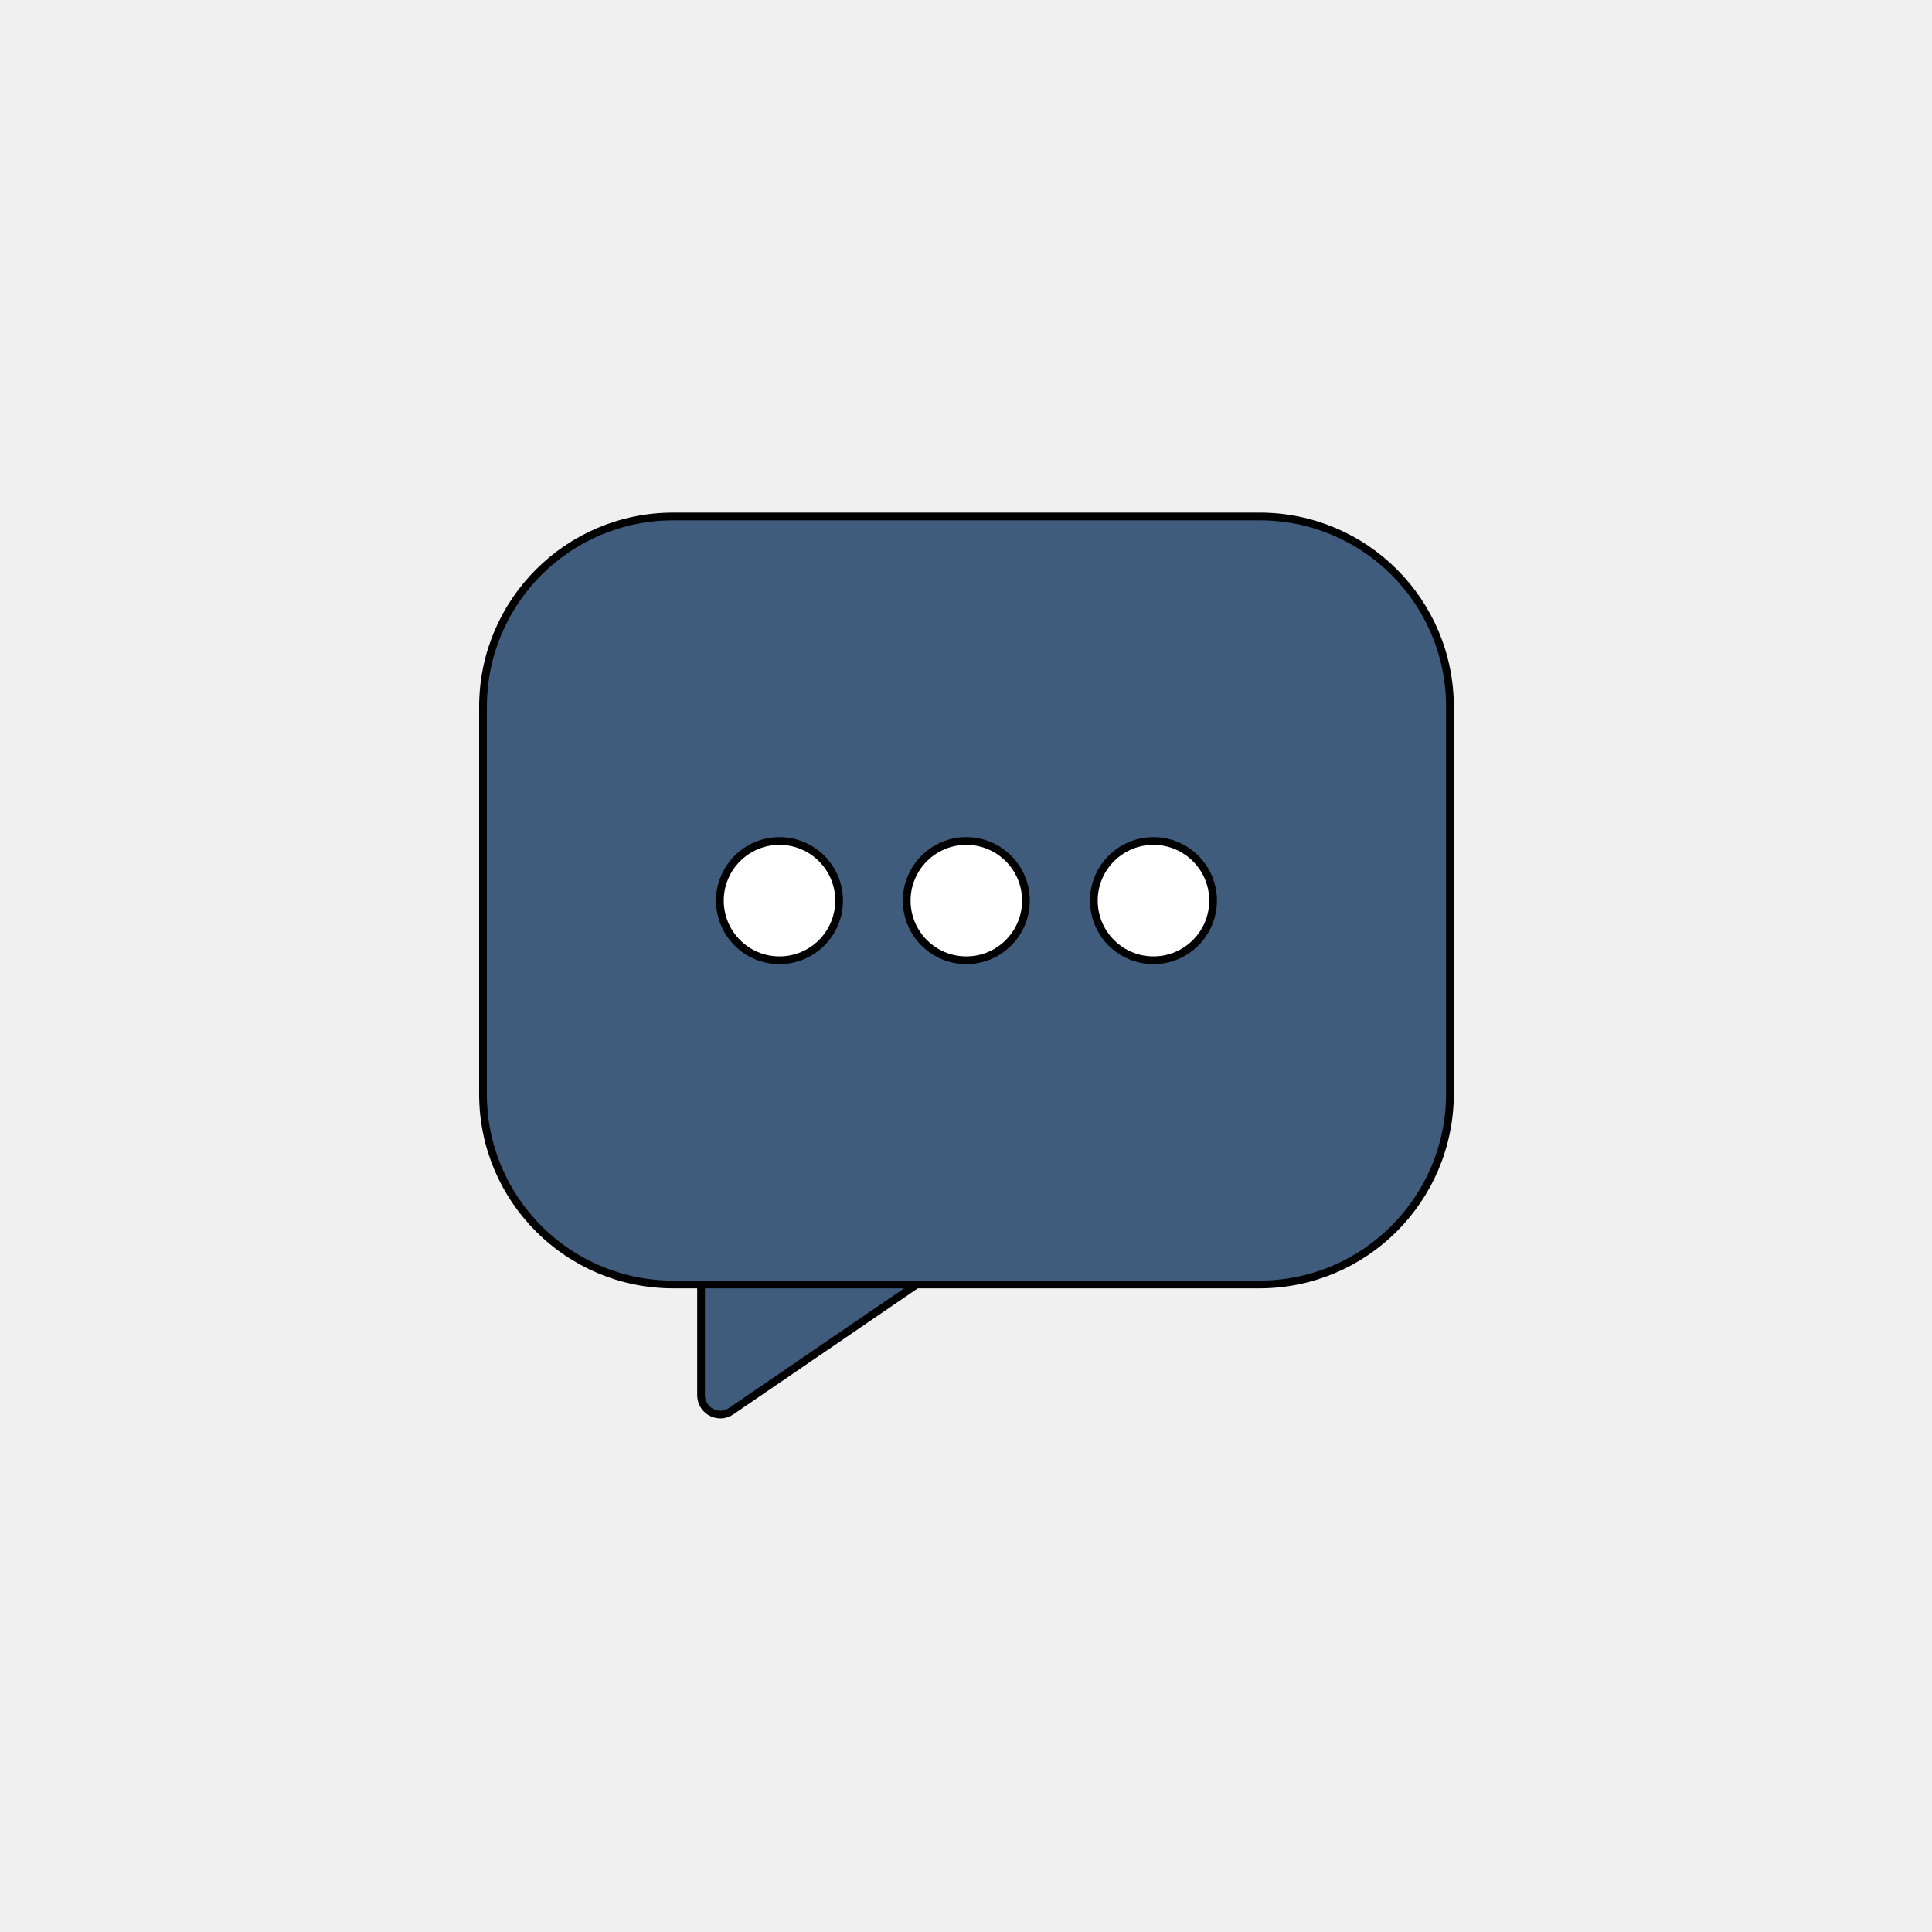
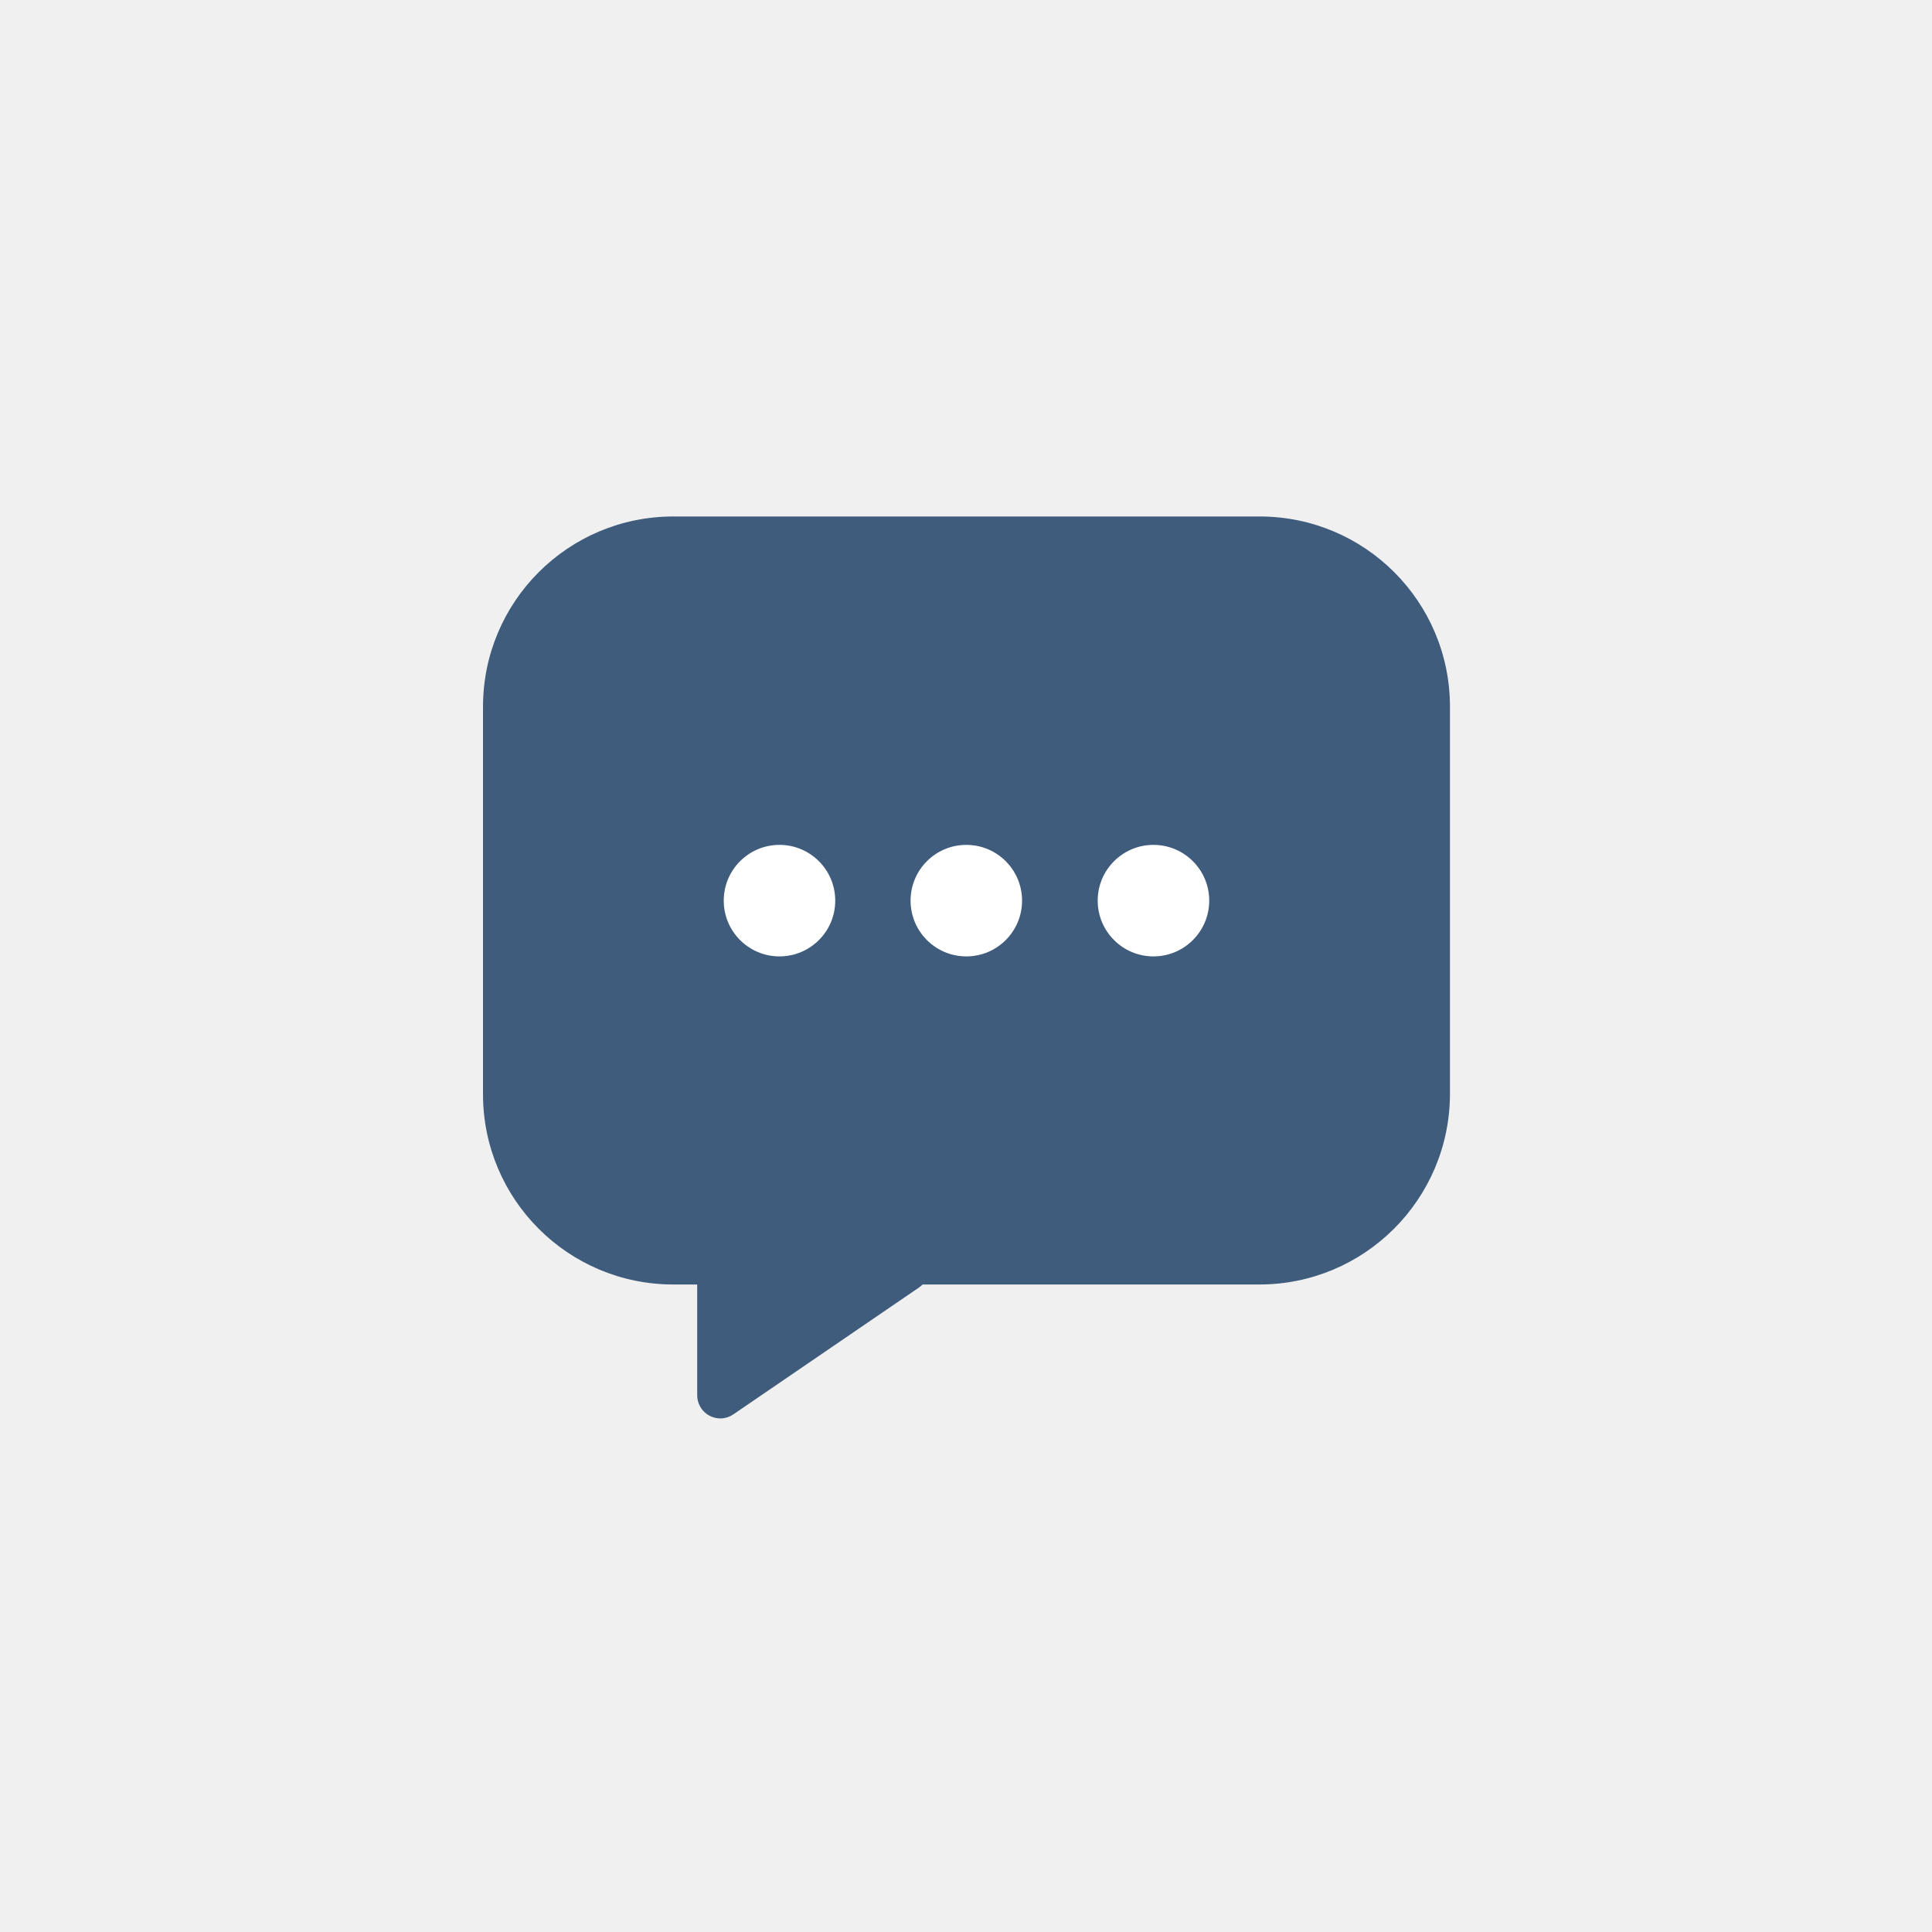
<svg xmlns="http://www.w3.org/2000/svg" height="1000" width="1000" version="1.1">
  <rect fill="none" width="1000" height="1000" />
  <g>
-     <path d="M474.59 648.35L378.71 581.19C374.26 578.05 367.99 579.04 364.69 583.66 363.53 585.31 362.87 587.46 362.87 589.44V722.11C362.87 727.72 367.33 732.18 372.94 732.18 374.92 732.18 376.9 731.52 378.55 730.36L474.42 664.85C479.04 661.72 480.2 655.45 477.06 650.99 476.4 650 475.58 649.01 474.59 648.35Z" fill="#3f5c7d" opacity="1" stroke-width="4" stroke="#000000" />
-     <path d="M477.06 650.99C480.2 655.45 479.04 661.72 474.42 664.85L459.24 675.25 362.87 693.4V589.44C362.87 587.46 363.53 585.31 364.69 583.66 367.99 579.04 374.26 578.05 378.71 581.19L474.59 648.35C475.58 649.01 476.4 650 477.06 650.99Z" fill="#3f5c7d00" opacity="0" stroke-width="4" stroke="#ffffff00" />
-     <path d="M651.82 664.85H348.51C294.06 664.85 250 620.79 250 566.34V365.84C250 311.39 294.06 267.33 348.51 267.33H651.98C706.44 267.33 750.5 311.39 750.5 365.84V566.34C750.33 620.79 706.27 664.85 651.82 664.85Z" fill="#3f5c7d" opacity="1" stroke-width="4" stroke="#000000" />
-     <path d="M597.03 497.03C614.07 497.03 627.89 483.21 627.89 466.17 627.89 449.13 614.07 435.31 597.03 435.31 579.99 435.31 566.17 449.13 566.17 466.17 566.17 483.21 579.99 497.03 597.03 497.03Z" fill="#ffffff" opacity="1" stroke-width="4" stroke="#000000" />
-     <path d="M500.17 497.03C517.21 497.03 531.02 483.21 531.02 466.17 531.02 449.13 517.21 435.31 500.17 435.31 483.12 435.31 469.31 449.13 469.31 466.17 469.31 483.21 483.12 497.03 500.17 497.03Z" fill="#ffffff" opacity="1" stroke-width="4" stroke="#000000" />
-     <path d="M403.46 497.03C420.51 497.03 434.32 483.21 434.32 466.17 434.32 449.13 420.51 435.31 403.46 435.31 386.42 435.31 372.61 449.13 372.61 466.17 372.61 483.21 386.42 497.03 403.46 497.03Z" fill="#ffffff" opacity="1" stroke-width="4" stroke="#000000" />
+     <path d="M474.59 648.35L378.71 581.19C374.26 578.05 367.99 579.04 364.69 583.66 363.53 585.31 362.87 587.46 362.87 589.44V722.11C362.87 727.72 367.33 732.18 372.94 732.18 374.92 732.18 376.9 731.52 378.55 730.36L474.42 664.85C479.04 661.72 480.2 655.45 477.06 650.99 476.4 650 475.58 649.01 474.59 648.35Z" fill="#3f5c7d" opacity="1" stroke-width="4" stroke="#3f5c7d" />
+     <path d="M477.06 650.99C480.2 655.45 479.04 661.72 474.42 664.85L459.24 675.25 362.87 693.4V589.44C362.87 587.46 363.53 585.31 364.69 583.66 367.99 579.04 374.26 578.05 378.71 581.19L474.59 648.35C475.58 649.01 476.4 650 477.06 650.99Z" fill="#3f5c7d00" opacity="0" stroke-width="4" stroke="#3f5c7dzs" />
+     <path d="M651.82 664.85H348.51C294.06 664.85 250 620.79 250 566.34V365.84C250 311.39 294.06 267.33 348.51 267.33H651.98C706.44 267.33 750.5 311.39 750.5 365.84V566.34C750.33 620.79 706.27 664.85 651.82 664.85Z" fill="#3f5c7d" opacity="1" stroke-width="4" stroke="#filter: drop-shadow(5px 7px 1px #334b66);" />
+     <path d="M597.03 497.03C614.07 497.03 627.89 483.21 627.89 466.17 627.89 449.13 614.07 435.31 597.03 435.31 579.99 435.31 566.17 449.13 566.17 466.17 566.17 483.21 579.99 497.03 597.03 497.03Z" fill="#ffffff" opacity="1" stroke-width="4" stroke="#3f5c7d" />
+     <path d="M500.17 497.03C517.21 497.03 531.02 483.21 531.02 466.17 531.02 449.13 517.21 435.31 500.17 435.31 483.12 435.31 469.31 449.13 469.31 466.17 469.31 483.21 483.12 497.03 500.17 497.03Z" fill="#ffffff" opacity="1" stroke-width="4" stroke="#3f5c7d" />
+     <path d="M403.46 497.03C420.51 497.03 434.32 483.21 434.32 466.17 434.32 449.13 420.51 435.31 403.46 435.31 386.42 435.31 372.61 449.13 372.61 466.17 372.61 483.21 386.42 497.03 403.46 497.03Z" fill="#ffffff" opacity="1" stroke-width="4" stroke="#3f5c7d" />
  </g>
</svg>
